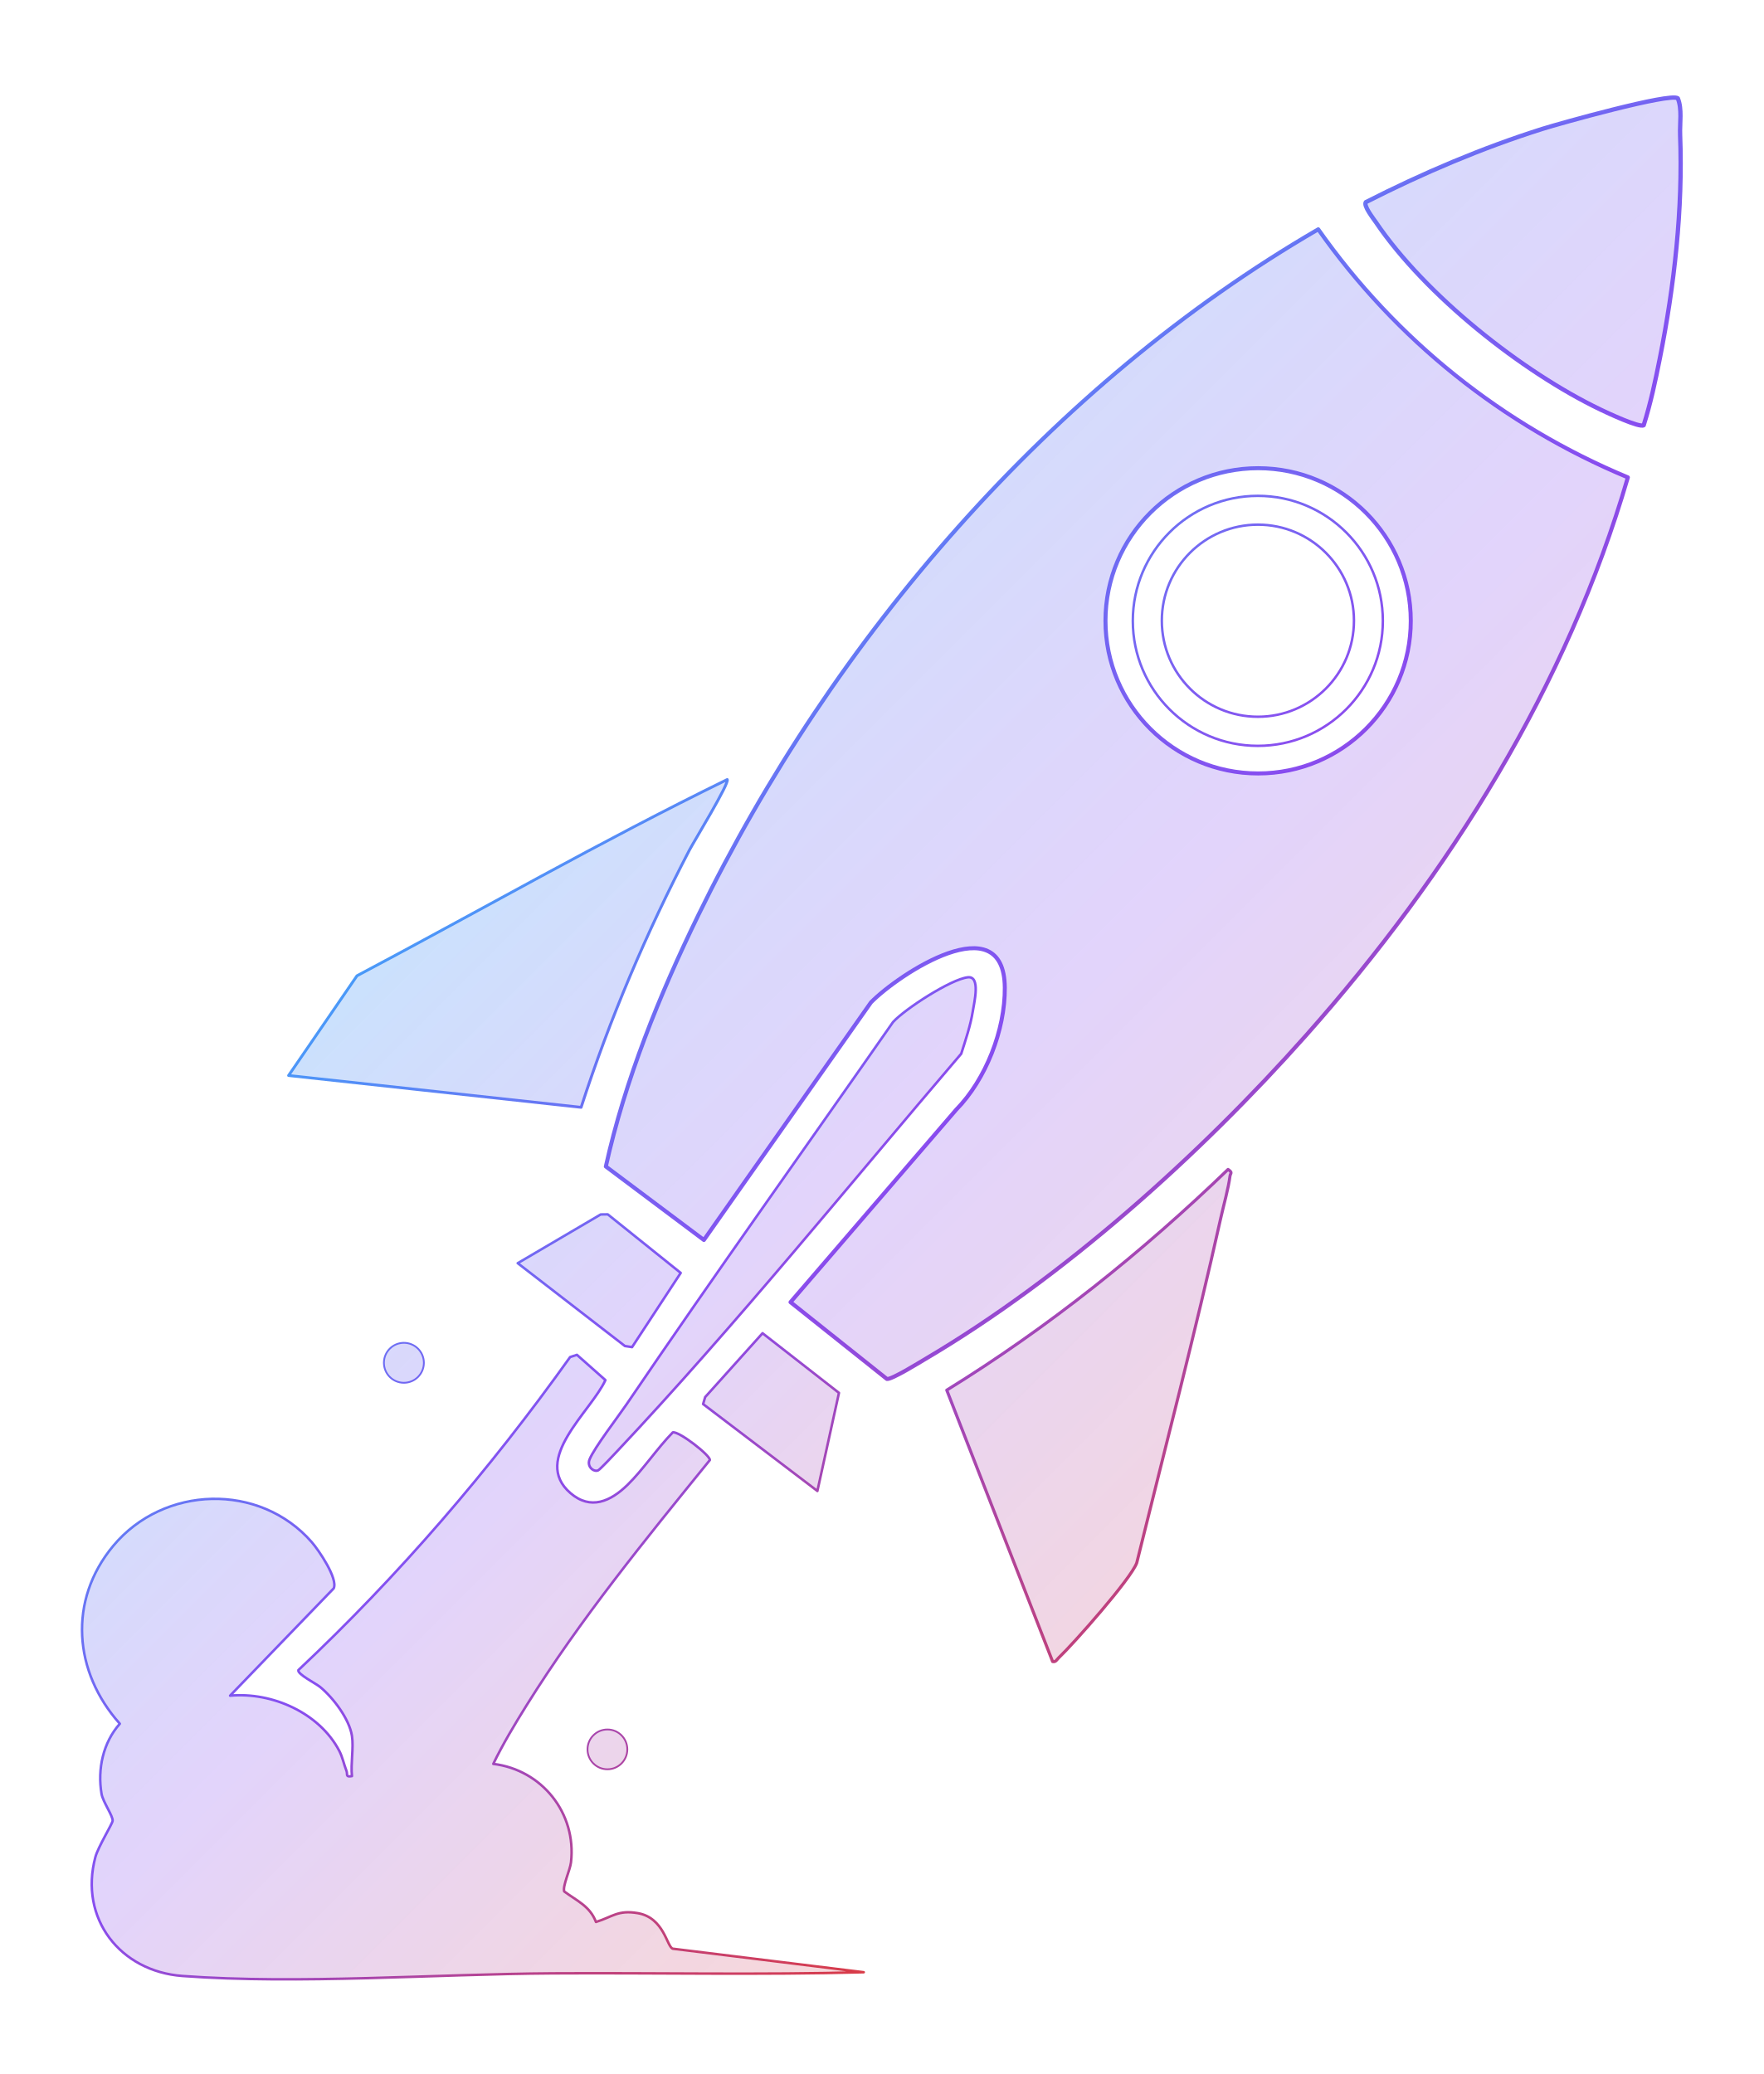
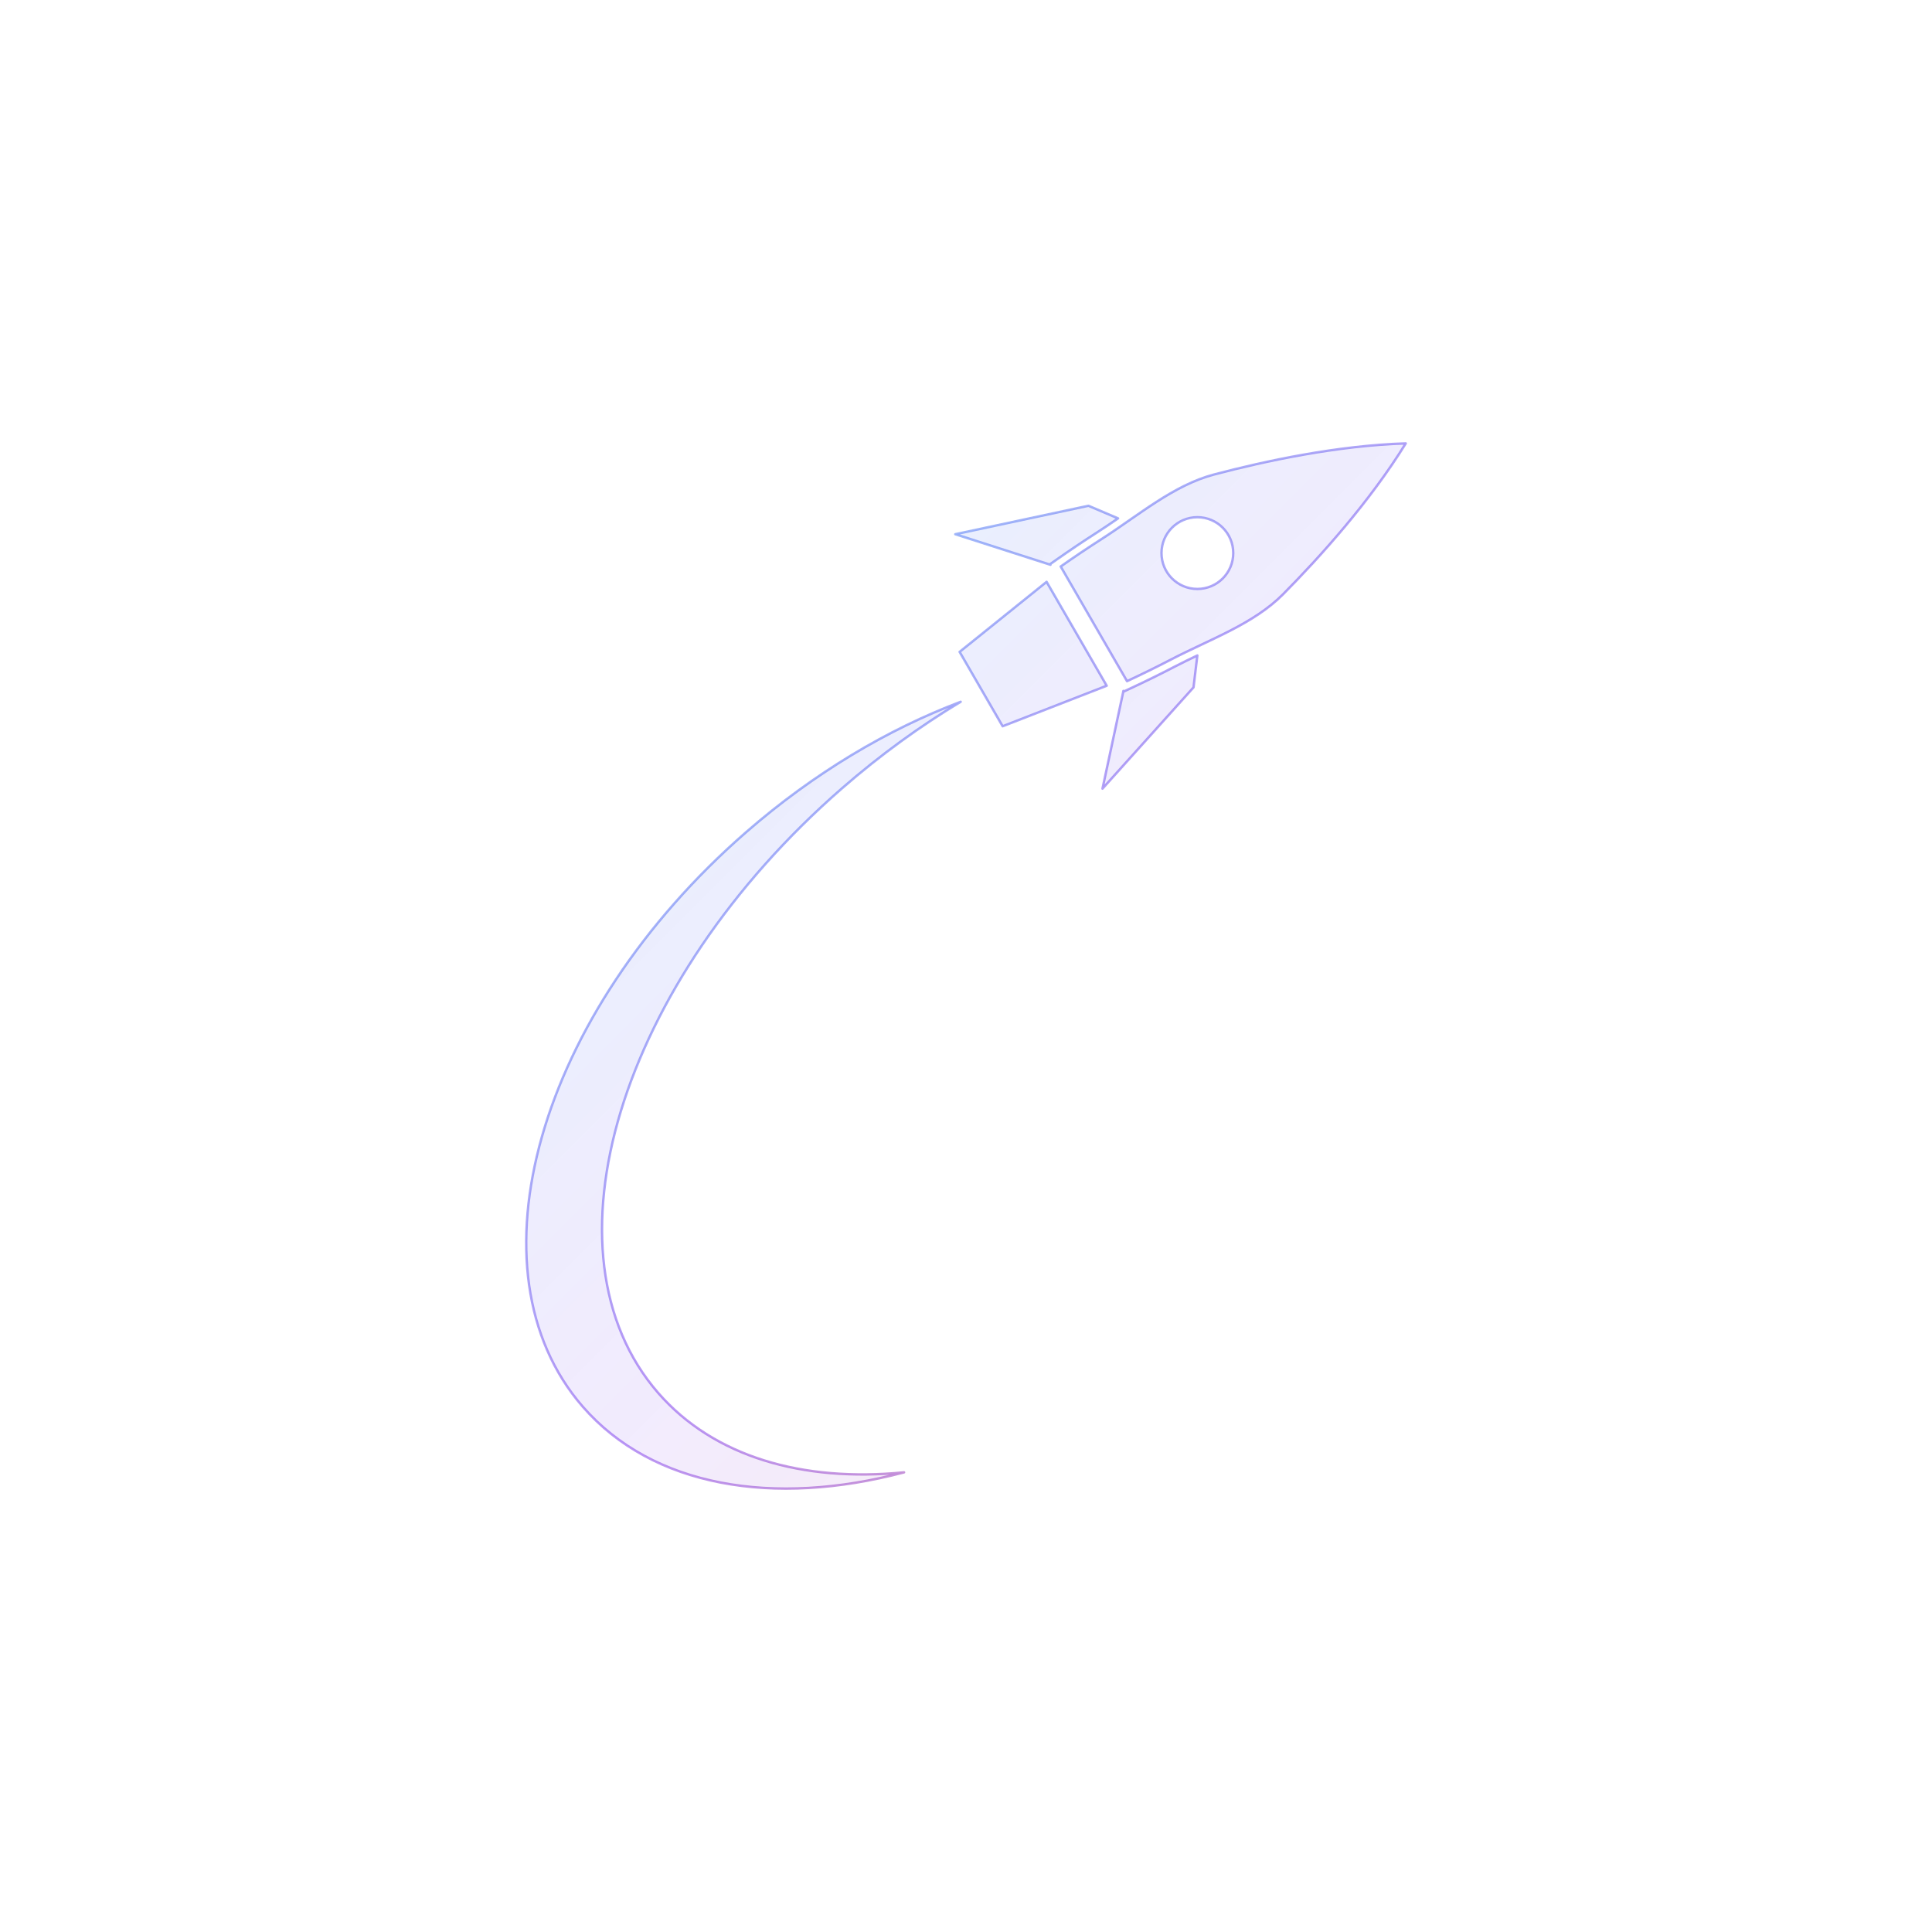
- <svg xmlns="http://www.w3.org/2000/svg" viewBox="360 85 3290 3870" xml:space="preserve" id="svg2" version="1.1">
+ <svg xmlns="http://www.w3.org/2000/svg" viewBox="0 0 2666.667 2666.667" xml:space="preserve" id="svg2" version="1.1">
  <defs id="defs6">
    <linearGradient id="provinceFill" gradientUnits="userSpaceOnUse" x1="2000" y1="16000" x2="16000" y2="2000">
-       <stop offset="0%" stop-color="#00d4ff" stop-opacity="1" />
-       <stop offset="55%" stop-color="#7c3aed" stop-opacity="1" />
-       <stop offset="100%" stop-color="#dc2626" stop-opacity="1" />
+       <stop offset="0%" stop-color="#00d4ff" stop-opacity="0.8" />
+       <stop offset="55%" stop-color="#7c3aed" stop-opacity="0.8" />
+       <stop offset="100%" stop-color="#dc2626" stop-opacity="0.8" />
    </linearGradient>
    <linearGradient id="cornerFill" gradientUnits="userSpaceOnUse" x1="2000" y1="16000" x2="16000" y2="2000">
-       <stop offset="0%" stop-color="#00d4ff" stop-opacity="0.30" />
-       <stop offset="55%" stop-color="#7c3aed" stop-opacity="0.22" />
-       <stop offset="100%" stop-color="#dc2626" stop-opacity="0.18" />
+       <stop offset="0%" stop-color="#00d4ff" stop-opacity="0.15" />
+       <stop offset="55%" stop-color="#7c3aed" stop-opacity="0.10" />
+       <stop offset="100%" stop-color="#dc2626" stop-opacity="0.08" />
    </linearGradient>
    <linearGradient id="arcHighlight" gradientUnits="userSpaceOnUse" x1="2000" y1="9000" x2="16000" y2="9000">
      <stop offset="0%" stop-color="#00d4ff" />
      <stop offset="100%" stop-color="#7c3aed" />
    </linearGradient>
  </defs>
-   <g transform="matrix(1.333333,0,0,-1.333333,0,4000)" id="g10">
+   <g transform="matrix(1.333333,0,0,-1.333333,0,2666.667)" id="g10">
    <g transform="scale(0.1)" id="g12">
-       <g transform="scale(1.84049)" id="g14">
+       <g transform="scale(1.22699)" id="g14">
        <path id="path16" style="fill:none;fill-opacity:0;fill-rule:nonzero;stroke:none" d="M 16300,0 H 0 V 16300 H 16300 V 0" />
      </g>
-       <g transform="scale(1.60451)" id="g18">
-         <path id="path20" style="fill:url(#cornerFill);fill-opacity:1;fill-rule:nonzero;stroke:url(#provinceFill);stroke-width:35;stroke-opacity:0.9;stroke-linejoin:round;stroke-linecap:round" d="m 13985.8,12885.2 c 0,735.2 -596.1,1331.1 -1331.2,1331.1 -735.2,0 -1331.2,-595.9 -1331.2,-1331.1 0,-735.2 596,-1331.2 1331.2,-1331.2 735.1,0 1331.2,596 1331.2,1331.2 z M 6966.05,8125.78 c 167.34,755.24 468.61,1498.65 806.72,2192.62 1177.43,2416.6 3073.23,4626.3 5406.03,5981.6 678.5,-964.1 1610.1,-1710.2 2700.3,-2163.7 -528,-1815.5 -1558.5,-3461.6 -2806.6,-4867.12 -926.4,-1043.31 -2115.6,-2111.98 -3319.69,-2822.23 -58.7,-34.59 -292.17,-179.37 -335.18,-174.76 L 8576.51,6942.3 10022,8621.82 c 258,263.44 426.5,694.6 423.4,1064.31 -6,722.87 -924.06,118.54 -1167.25,-129.26 L 7821.26,7484.71 6966.05,8125.78" />
-       </g>
-       <path id="path22" style="fill:url(#cornerFill);fill-opacity:1;fill-rule:nonzero;stroke:url(#provinceFill);stroke-width:35;stroke-opacity:0.9;stroke-linejoin:round;stroke-linecap:round" d="m 7624.58,5069.3 c -36.84,236.5 -261.17,531.7 -442.91,682.4 -63.78,52.9 -321.72,180.3 -307.24,237.9 1409.54,1326.3 2678.95,2804.9 3802.87,4381.4 l 95.4,31.2 398.8,-353.7 c -203.2,-443.6 -1039.1,-1106.8 -489.7,-1580.9 283.3,-244.5 561.8,-115.3 797,113 217.1,210.8 418.2,515.7 635.4,736.3 86.9,18.7 528.4,-323.6 518.3,-388 -899.6,-1109.2 -1809.4,-2221.8 -2566.9,-3436.2 -164.52,-263.8 -327.34,-535.5 -463.13,-815.3 679.93,-82.8 1166.83,-689.2 1087.33,-1377.6 -12.4,-107.3 -119.2,-332.2 -95.2,-407.1 174.8,-130.4 360.5,-205.3 444.5,-427.3 229.1,70 306.3,171.1 584.1,123.4 371,-63.7 406.9,-471.9 490.8,-497.8 l 2671.8,-329.3 c -1448.3,-39.2 -2899.9,-7 -4349.4,-15.7 -1654.14,-9.8 -3549.06,-156.9 -5183.19,-36.9 -871.52,63.9 -1449.06,804 -1218.63,1664.8 37.86,141.4 236.96,463.2 241.22,507.1 6.47,66.8 -136.19,264.3 -155.36,378.1 -58.26,345.4 21.17,716.4 256.13,980.3 -646.38,723.2 -727.15,1725.5 -92.74,2488.7 704.37,847.3 2048.58,890.3 2778.53,52.6 97.95,-112.4 369.93,-511.5 306.93,-647.4 L 5919.77,5632.1 c 587.27,53.8 1250.77,-240.2 1528.27,-773.4 46.35,-89.1 63.05,-185.4 99.66,-277.1 20.82,-52.1 -20.02,-91.8 76.88,-74.9 -18.99,174.3 26.04,395.4 0,562.6" />
-       <g transform="scale(1.7219)" id="g24">
-         <path id="path26" style="fill:url(#cornerFill);fill-opacity:1;fill-rule:nonzero;stroke:url(#provinceFill);stroke-width:35;stroke-opacity:0.9;stroke-linejoin:round;stroke-linecap:round" d="m 12667.1,15409.4 c 460.2,234.2 940.8,439.4 1434.5,595.4 138.3,43.7 1037.1,295.2 1100.7,248.8 36.2,-88.3 15.1,-200.9 18.8,-298.5 23.1,-602.8 -46.8,-1222.1 -164.9,-1815.8 -36.2,-182.3 -75.1,-365.4 -131.1,-542.7 -32,-23.9 -298.8,101.8 -351.2,127 -641,308 -1425.5,931.5 -1824.8,1522 -21.4,31.7 -103,134.2 -82,163.8" />
-       </g>
-       <g transform="scale(1.1321)" id="g28">
-         <path id="path30" style="fill:url(#cornerFill);fill-opacity:1;fill-rule:nonzero;stroke:url(#provinceFill);stroke-width:35;stroke-opacity:0.9;stroke-linejoin:round;stroke-linecap:round" d="m 11373.3,16300 c 34.8,-35.2 -417.2,-776.4 -467.4,-872.7 -531.8,-1020.9 -983.53,-2083 -1338.27,-3179.6 l -3616.01,393.5 845.19,1232.6 c 1525.3,808.4 3025.22,1668.2 4576.49,2426.2" />
-       </g>
-       <g transform="scale(1.22413)" id="g32">
-         <path id="path34" style="fill:url(#cornerFill);fill-opacity:1;fill-rule:nonzero;stroke:url(#provinceFill);stroke-width:35;stroke-opacity:0.9;stroke-linejoin:round;stroke-linecap:round" d="m 16242.9,10617.2 c 57.1,-38.3 26.8,-41.9 22.4,-76.7 -17.8,-139.4 -73.4,-335.1 -105.7,-480.2 -294,-1319.88 -636.5,-2629.79 -960.4,-3942.32 -69.6,-185.84 -718.5,-919.1 -892.8,-1084.93 -20.8,-19.85 -32.8,-51.06 -68.8,-42.15 L 13027.5,8094 c 1162.6,718.31 2233.2,1575.41 3215.4,2523.2" />
-       </g>
-       <g transform="scale(1.00752)" id="g36">
-         <path id="path38" style="fill:url(#cornerFill);fill-opacity:1;fill-rule:nonzero;stroke:url(#provinceFill);stroke-width:35;stroke-opacity:0.9;stroke-linejoin:round;stroke-linecap:round" d="m 16122,15568.6 c 178,19.2 89.4,-341.6 67.5,-476.6 -31.1,-192.8 -100.4,-398.3 -159.7,-584.9 -1576,-1843.7 -3123.2,-3762.7 -4789.5,-5533.2 -41.2,-43.77 -226,-242.17 -253.6,-254.48 -59.6,-26.6 -159.9,50.32 -119.1,152.06 65.2,162.57 396.4,592.54 517.1,770.4 1209.5,1783.22 2465.5,3537.42 3697.7,5305.12 167.7,183.5 805.4,596.5 1039.6,621.6" />
-       </g>
-       <path id="path40" style="fill:url(#cornerFill);fill-opacity:1;fill-rule:nonzero;stroke:url(#provinceFill);stroke-width:35;stroke-opacity:0.9;stroke-linejoin:round;stroke-linecap:round" d="M 14137.4,8496.5 12538,9713 l 29,97.8 803,893.9 1069.4,-835 -302,-1373.2" />
-       <path id="path42" style="fill:url(#cornerFill);fill-opacity:1;fill-rule:nonzero;stroke:url(#provinceFill);stroke-width:35;stroke-opacity:0.9;stroke-linejoin:round;stroke-linecap:round" d="m 11544.3,10509.7 -100.5,15.5 -1499.81,1159.4 1161.01,682.1 99.2,1.4 1020.8,-819.7 -680.7,-1038.7" />
-       <path id="path44" style="fill:url(#cornerFill);fill-opacity:1;fill-rule:nonzero;stroke:url(#provinceFill);stroke-width:25;stroke-opacity:0.9;stroke-linejoin:round;stroke-linecap:round" d="m 8631.12,10290.5 c 0,-154.5 -125.22,-279.7 -279.69,-279.7 -154.48,0 -279.7,125.2 -279.7,279.7 0,154.5 125.22,279.7 279.7,279.7 154.47,0 279.69,-125.2 279.69,-279.7" />
-       <path id="path46" style="fill:url(#cornerFill);fill-opacity:1;fill-rule:nonzero;stroke:url(#provinceFill);stroke-width:25;stroke-opacity:0.9;stroke-linejoin:round;stroke-linecap:round" d="m 11477.8,4880.4 c 0,-153.8 -124.7,-278.5 -278.4,-278.5 -153.8,0 -278.5,124.7 -278.5,278.5 0,153.8 124.7,278.5 278.5,278.5 153.7,0 278.4,-124.7 278.4,-278.5" />
-       <g transform="scale(1.37566)" id="g48">
-         <path id="path50" style="fill:none;fill-rule:nonzero;stroke:url(#provinceFill);stroke-width:25;stroke-opacity:0.9;stroke-linejoin:round;stroke-linecap:round" d="m 15734.5,15029.9 c 0,539.6 -437.4,977.1 -977.1,977.1 -539.7,0 -977.2,-437.5 -977.2,-977.1 0,-539.7 437.5,-977.2 977.2,-977.2 539.7,0 977.1,437.5 977.1,977.2 z m 293.9,-1.5 c 0,-702.3 -569.4,-1271.7 -1271.6,-1271.7 -702.4,0 -1271.7,569.4 -1271.7,1271.7 0,702.3 569.3,1271.6 1271.7,1271.6 702.2,0 1271.6,-569.3 1271.6,-1271.6" />
-       </g>
+       <path id="path18" style="fill:url(#cornerFill);fill-opacity:1;fill-rule:nonzero;stroke:url(#provinceFill);stroke-width:25;stroke-opacity:0.65;stroke-linejoin:round;stroke-linecap:round" d="m 6813.86,5580.3 c -1258.8,1446 -406.33,4248.7 1904.07,6260.1 395.62,344.4 808.33,643.3 1227,894.8 C 9191.2,12450.7 8426.87,11997.7 7724.37,11386.1 5566.06,9507.1 4808.91,6843.8 6033.2,5437.5 6756.48,4606.8 8009.49,4400.6 9358.91,4758.3 8309.73,4655.4 7390.36,4918.1 6813.86,5580.3" />
+       <path id="path20" style="fill:url(#cornerFill);fill-opacity:1;fill-rule:nonzero;stroke:url(#provinceFill);stroke-width:25;stroke-opacity:0.65;stroke-linejoin:round;stroke-linecap:round" d="m 12160.1,13098.9 c -146.8,-76.3 -301,-152.1 -458.2,-225.4 l -68.6,-32 -3.7,6.3 -216.7,-1011.8 942.5,1048.1 39.7,330.8 c -78.6,-37.5 -158.1,-76 -235,-116" />
+       <path id="path22" style="fill:url(#cornerFill);fill-opacity:1;fill-rule:nonzero;stroke:url(#provinceFill);stroke-width:25;stroke-opacity:0.65;stroke-linejoin:round;stroke-linecap:round" d="m 11356.5,14487.9 c -139.4,-89.1 -281.9,-185 -423.9,-284.8 l -61.9,-43.5 3.7,-6.3 -985.24,316.5 1378.44,294.6 306.6,-130.5 c -71.7,-49.5 -144.7,-99.2 -217.7,-146" />
+       <path id="path24" style="fill:url(#cornerFill);fill-opacity:1;fill-rule:nonzero;stroke:url(#provinceFill);stroke-width:25;stroke-opacity:0.65;stroke-linejoin:round;stroke-linecap:round" d="m 10379.3,12481.7 1077.4,419.5 -622.3,1075.6 -900.69,-724.9 445.59,-770.2" />
+       <path id="path26" style="fill:url(#cornerFill);fill-opacity:1;fill-rule:nonzero;stroke:url(#provinceFill);stroke-width:25;stroke-opacity:0.65;stroke-linejoin:round;stroke-linecap:round" d="m 12395.1,13903.3 c -205,0 -371.2,166.3 -371.2,371.3 0,205 166.2,371.2 371.2,371.2 205.1,0 371.3,-166.2 371.3,-371.2 0,-205 -166.2,-371.3 -371.3,-371.3 z m 173.1,1184.9 c -421.8,-111.3 -777.8,-420.6 -1167.1,-669.9 -141.2,-90.4 -282.2,-185.3 -420.9,-282.8 l 343.4,-593.5 343.3,-593.6 c 153.7,71.7 306.3,146.6 455,223.9 410.2,213.3 855.7,367.7 1162.5,677.9 381.2,385.5 895.4,955.5 1268.1,1559.8 -709.6,-21.9 -1460.1,-183.5 -1984.3,-321.8" />
    </g>
  </g>
</svg>
